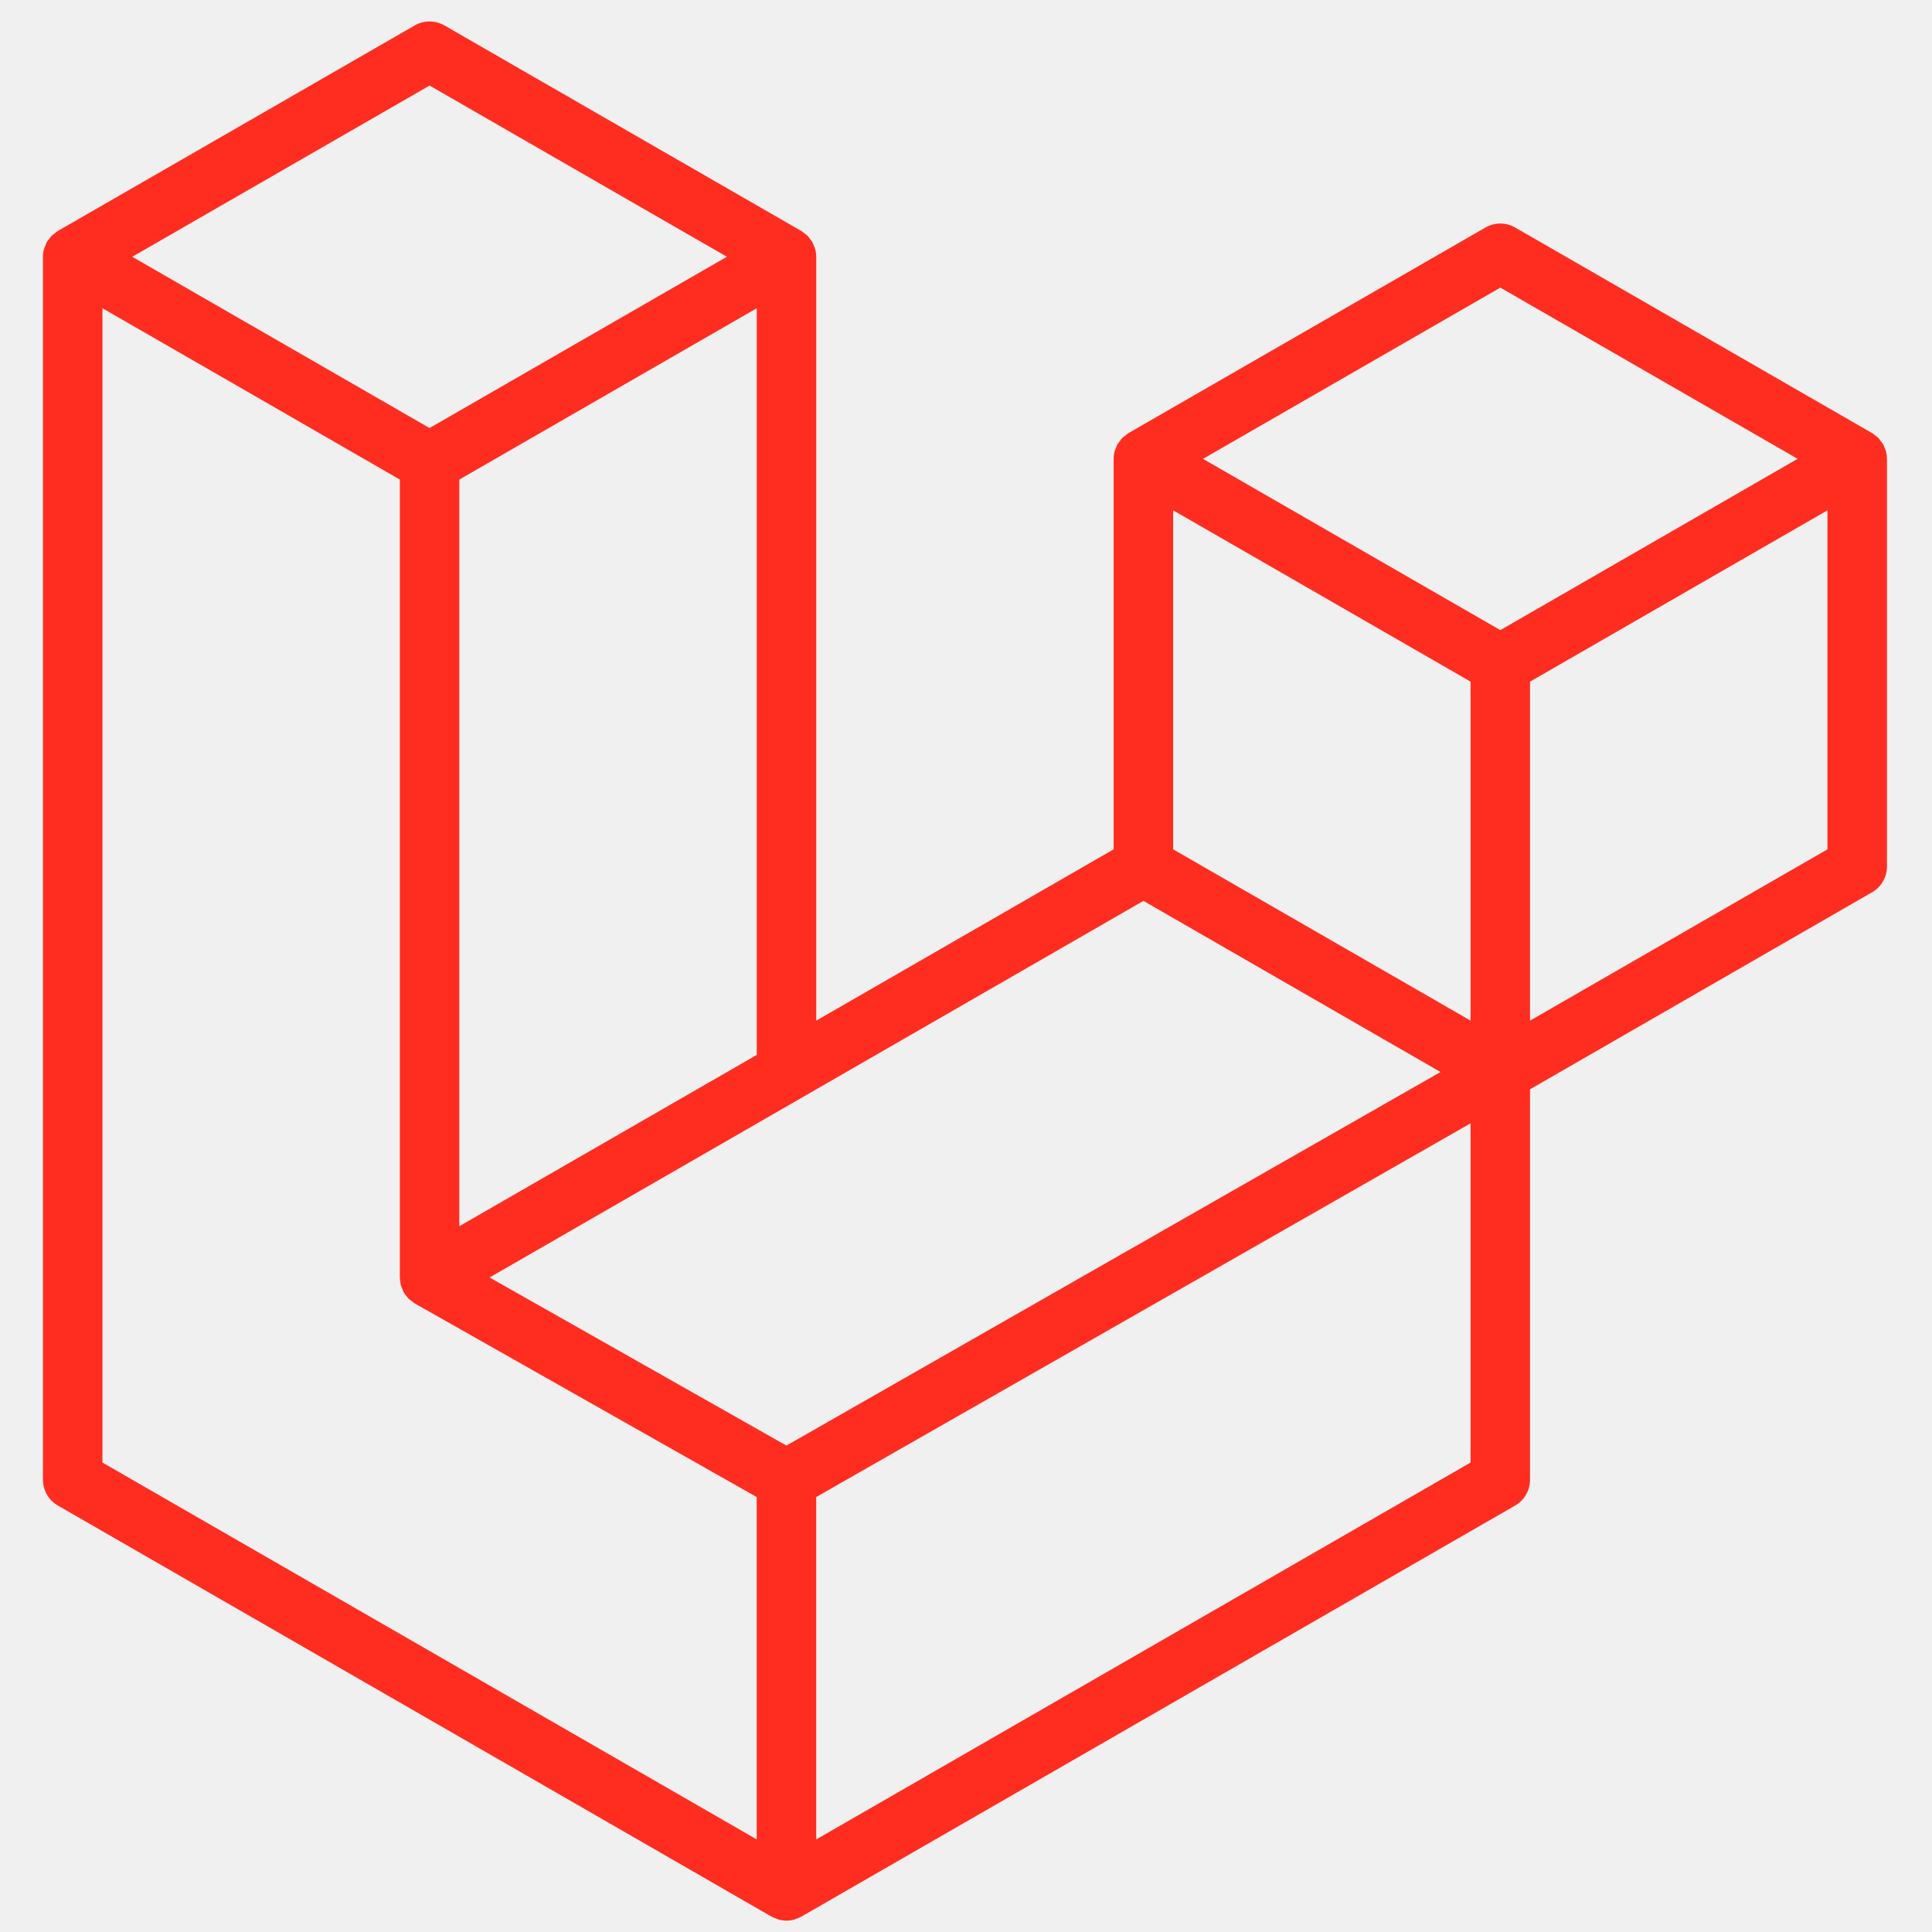
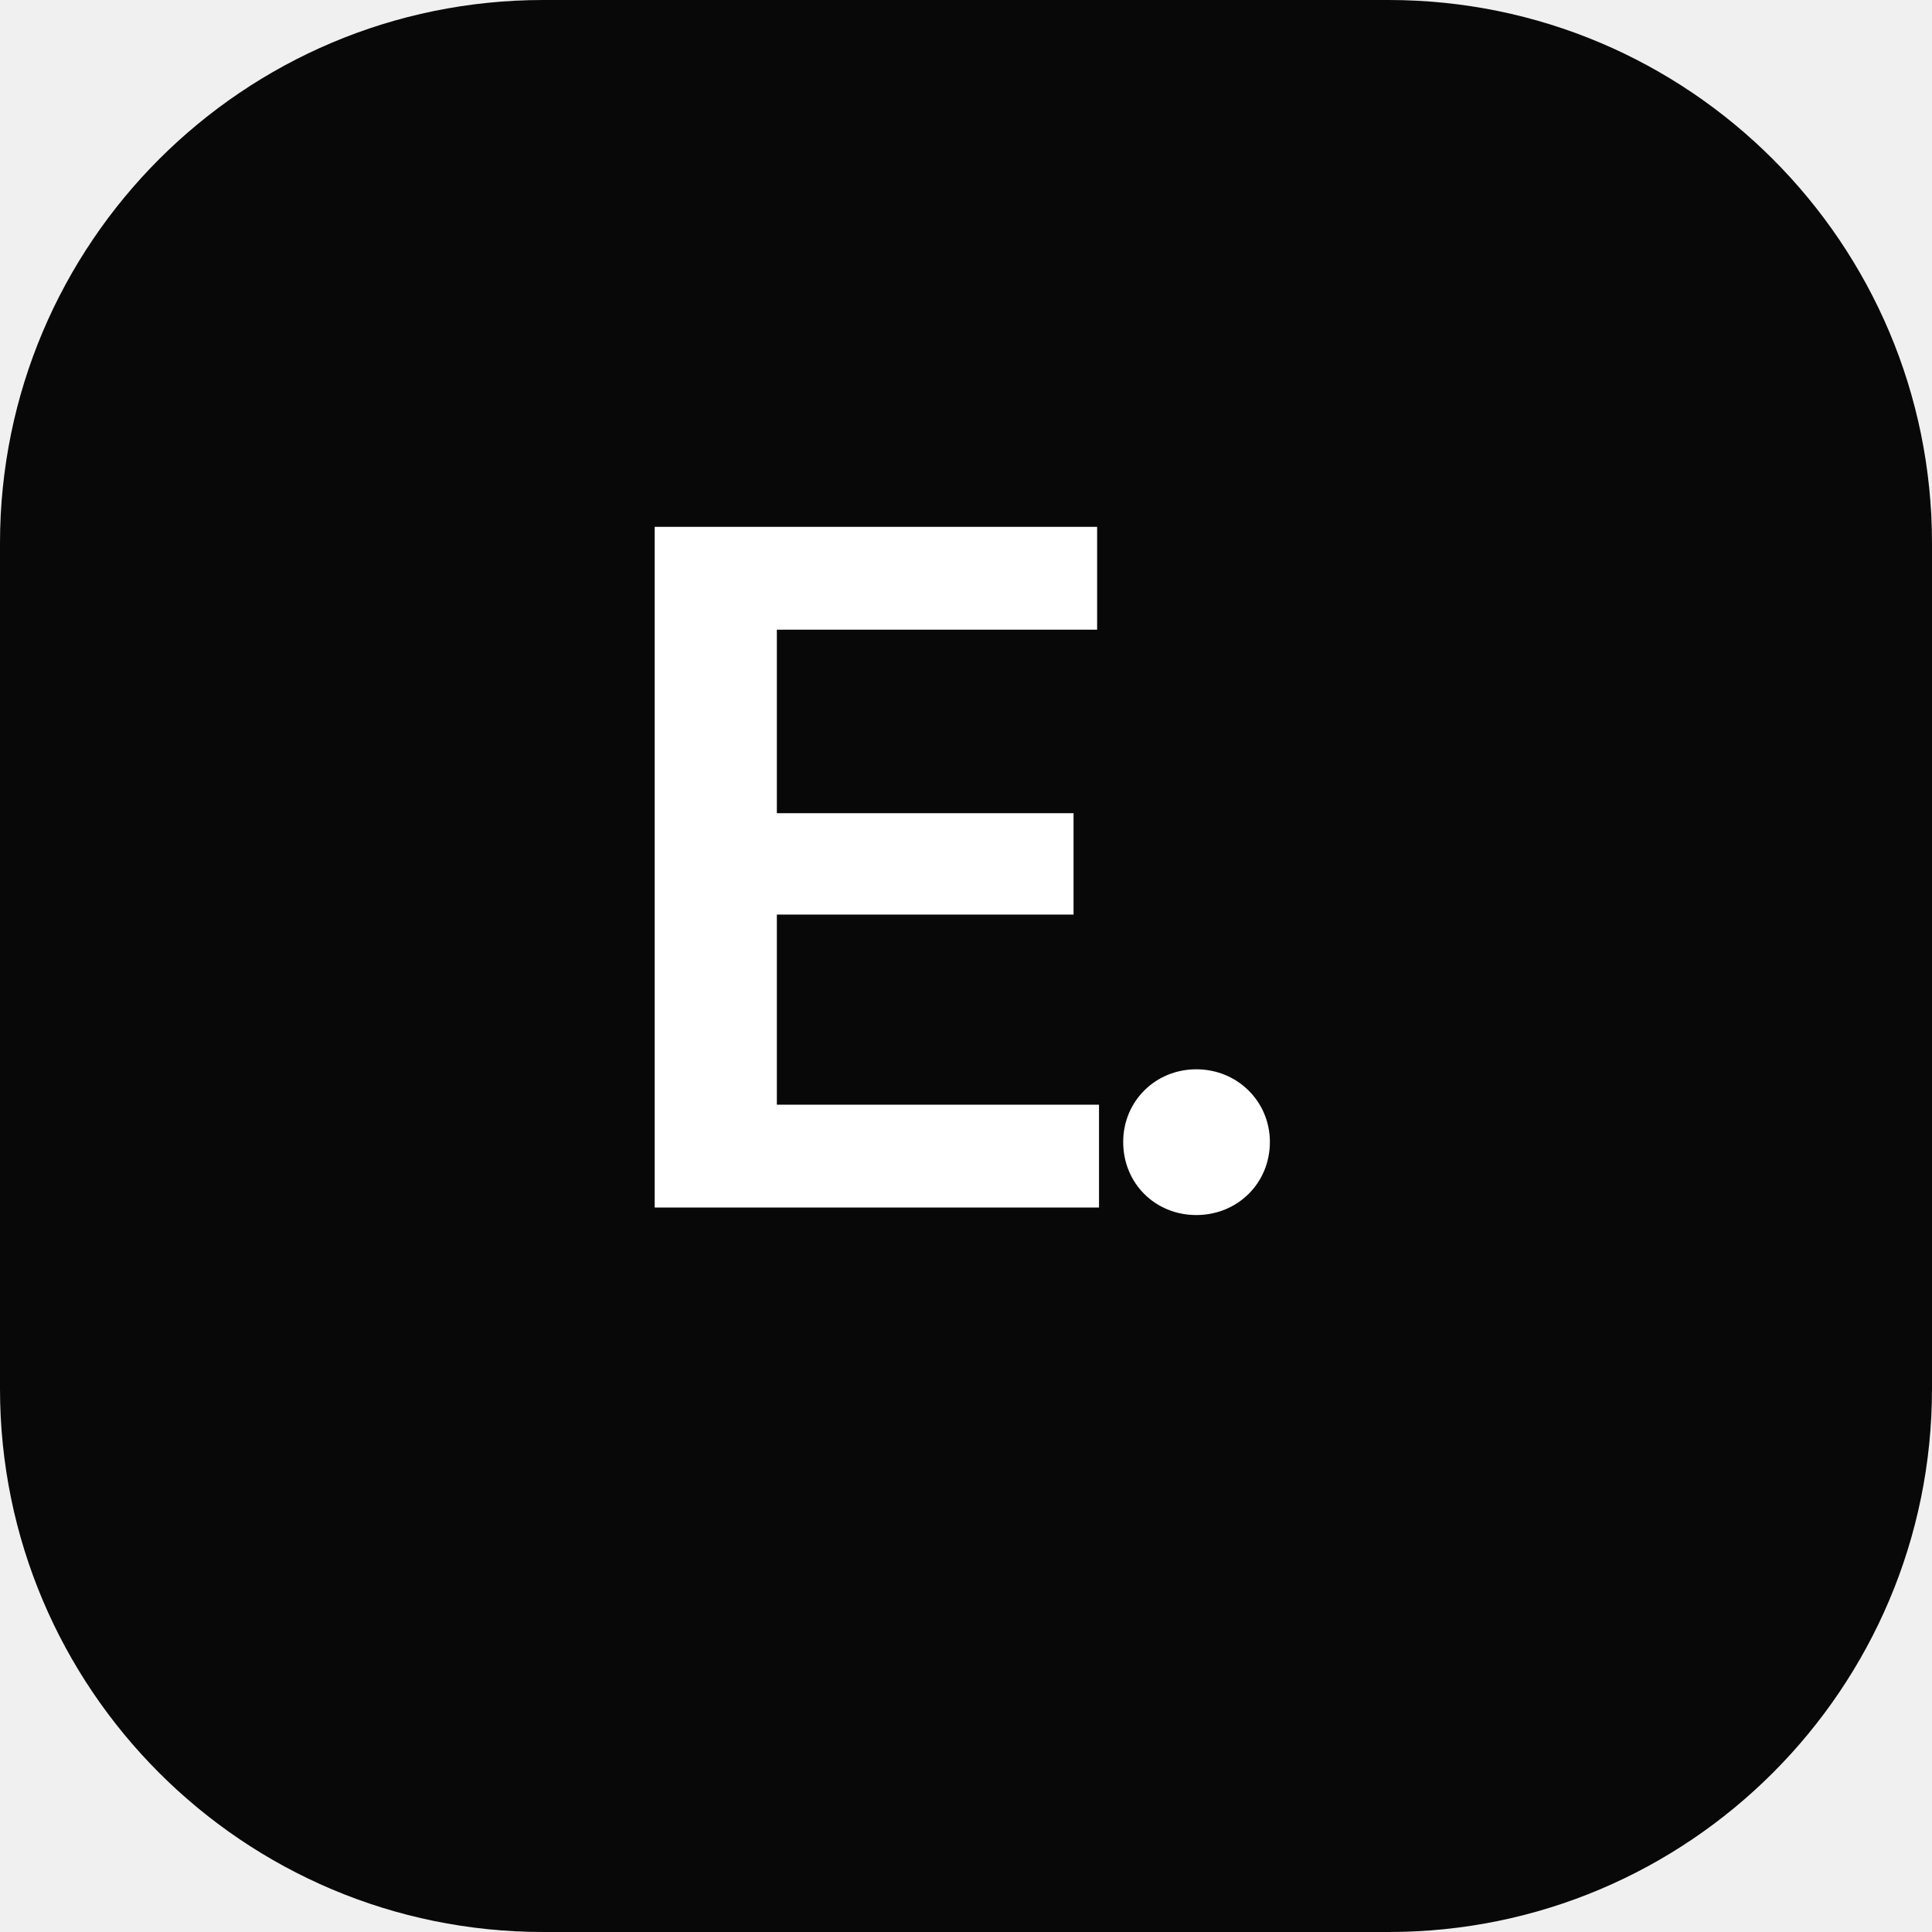
- <svg xmlns="http://www.w3.org/2000/svg" width="166" height="166" viewBox="0 0 166 166" fill="none">
-   <path fill-rule="evenodd" clip-rule="evenodd" d="M162.041 38.759C162.099 38.977 162.129 39.201 162.13 39.426V74.452C162.13 74.902 162.011 75.344 161.786 75.733C161.561 76.122 161.237 76.444 160.847 76.668L131.462 93.594V127.141C131.462 128.054 130.977 128.897 130.186 129.357L68.847 164.683C68.707 164.763 68.554 164.814 68.401 164.868C68.343 164.887 68.289 164.922 68.228 164.938C67.8 165.051 67.349 165.051 66.92 164.938C66.85 164.919 66.786 164.881 66.719 164.855C66.579 164.804 66.432 164.76 66.298 164.683L4.972 129.357C4.583 129.133 4.259 128.81 4.034 128.421C3.808 128.032 3.69 127.591 3.689 127.141L3.689 22.063C3.689 21.834 3.721 21.61 3.779 21.393C3.798 21.32 3.843 21.253 3.868 21.179C3.916 21.045 3.961 20.908 4.031 20.783C4.079 20.7 4.149 20.633 4.206 20.557C4.28 20.454 4.347 20.349 4.433 20.26C4.506 20.186 4.602 20.132 4.685 20.068C4.778 19.992 4.861 19.909 4.966 19.848L35.633 2.185C36.022 1.961 36.462 1.844 36.91 1.844C37.358 1.844 37.798 1.961 38.186 2.185L68.851 19.848H68.857C68.959 19.912 69.045 19.992 69.138 20.065C69.221 20.129 69.313 20.186 69.387 20.257C69.476 20.349 69.54 20.454 69.616 20.557C69.671 20.633 69.744 20.7 69.789 20.783C69.862 20.911 69.904 21.045 69.955 21.179C69.98 21.253 70.025 21.32 70.044 21.396C70.103 21.614 70.133 21.838 70.133 22.063V87.694L95.686 72.974V39.423C95.686 39.2 95.718 38.973 95.775 38.759C95.798 38.683 95.839 38.615 95.865 38.542C95.916 38.408 95.96 38.271 96.031 38.146C96.079 38.063 96.149 37.996 96.203 37.92C96.279 37.818 96.343 37.712 96.433 37.623C96.506 37.549 96.599 37.495 96.681 37.431C96.777 37.355 96.86 37.272 96.962 37.211L127.633 19.548C128.021 19.324 128.461 19.206 128.91 19.206C129.358 19.206 129.798 19.324 130.186 19.548L160.85 37.211C160.959 37.275 161.042 37.355 161.137 37.428C161.217 37.492 161.31 37.549 161.383 37.62C161.473 37.712 161.536 37.818 161.613 37.92C161.67 37.996 161.741 38.063 161.785 38.146C161.859 38.271 161.9 38.408 161.951 38.542C161.98 38.615 162.021 38.683 162.041 38.759ZM157.018 72.974V43.848L146.287 50.028L131.462 58.568V87.694L157.021 72.974H157.018ZM126.354 125.663V96.518L111.771 104.85L70.13 128.626V158.046L126.354 125.663ZM8.801 26.485V125.663L65.018 158.043V128.629L35.649 112L35.64 111.994L35.627 111.988C35.528 111.93 35.445 111.847 35.353 111.777C35.273 111.713 35.18 111.662 35.11 111.592L35.104 111.582C35.021 111.502 34.963 111.403 34.893 111.314C34.829 111.228 34.753 111.154 34.702 111.065L34.699 111.055C34.641 110.96 34.606 110.845 34.565 110.736C34.523 110.64 34.469 110.551 34.443 110.449C34.411 110.328 34.405 110.197 34.392 110.072C34.379 109.976 34.354 109.881 34.354 109.785V109.778V41.205L19.532 32.662L8.801 26.485ZM36.913 7.35L11.364 22.063L36.907 36.777L62.453 22.06L36.907 7.35H36.913ZM50.2 99.174L65.022 90.637V26.485L54.291 32.665L39.466 41.205V105.357L50.2 99.174ZM128.91 24.713L103.363 39.426L128.91 54.14L154.453 39.423L128.91 24.713ZM126.354 58.568L111.529 50.028L100.798 43.848V72.974L115.619 81.511L126.354 87.694V58.568ZM67.571 124.205L105.042 102.803L123.772 92.109L98.245 77.405L68.854 94.334L42.066 109.762L67.571 124.205Z" fill="#FF2D20" />
+ <svg xmlns="http://www.w3.org/2000/svg" viewBox="0 0 64 64">
+   <rect width="64" height="64" rx="18" fill="#080808" />
+   <text x="32" y="40" fill="#fff" font-family="Inter, Arial, sans-serif" font-size="31" font-weight="600" letter-spacing="-3.5" text-anchor="middle">E.</text>
</svg>
